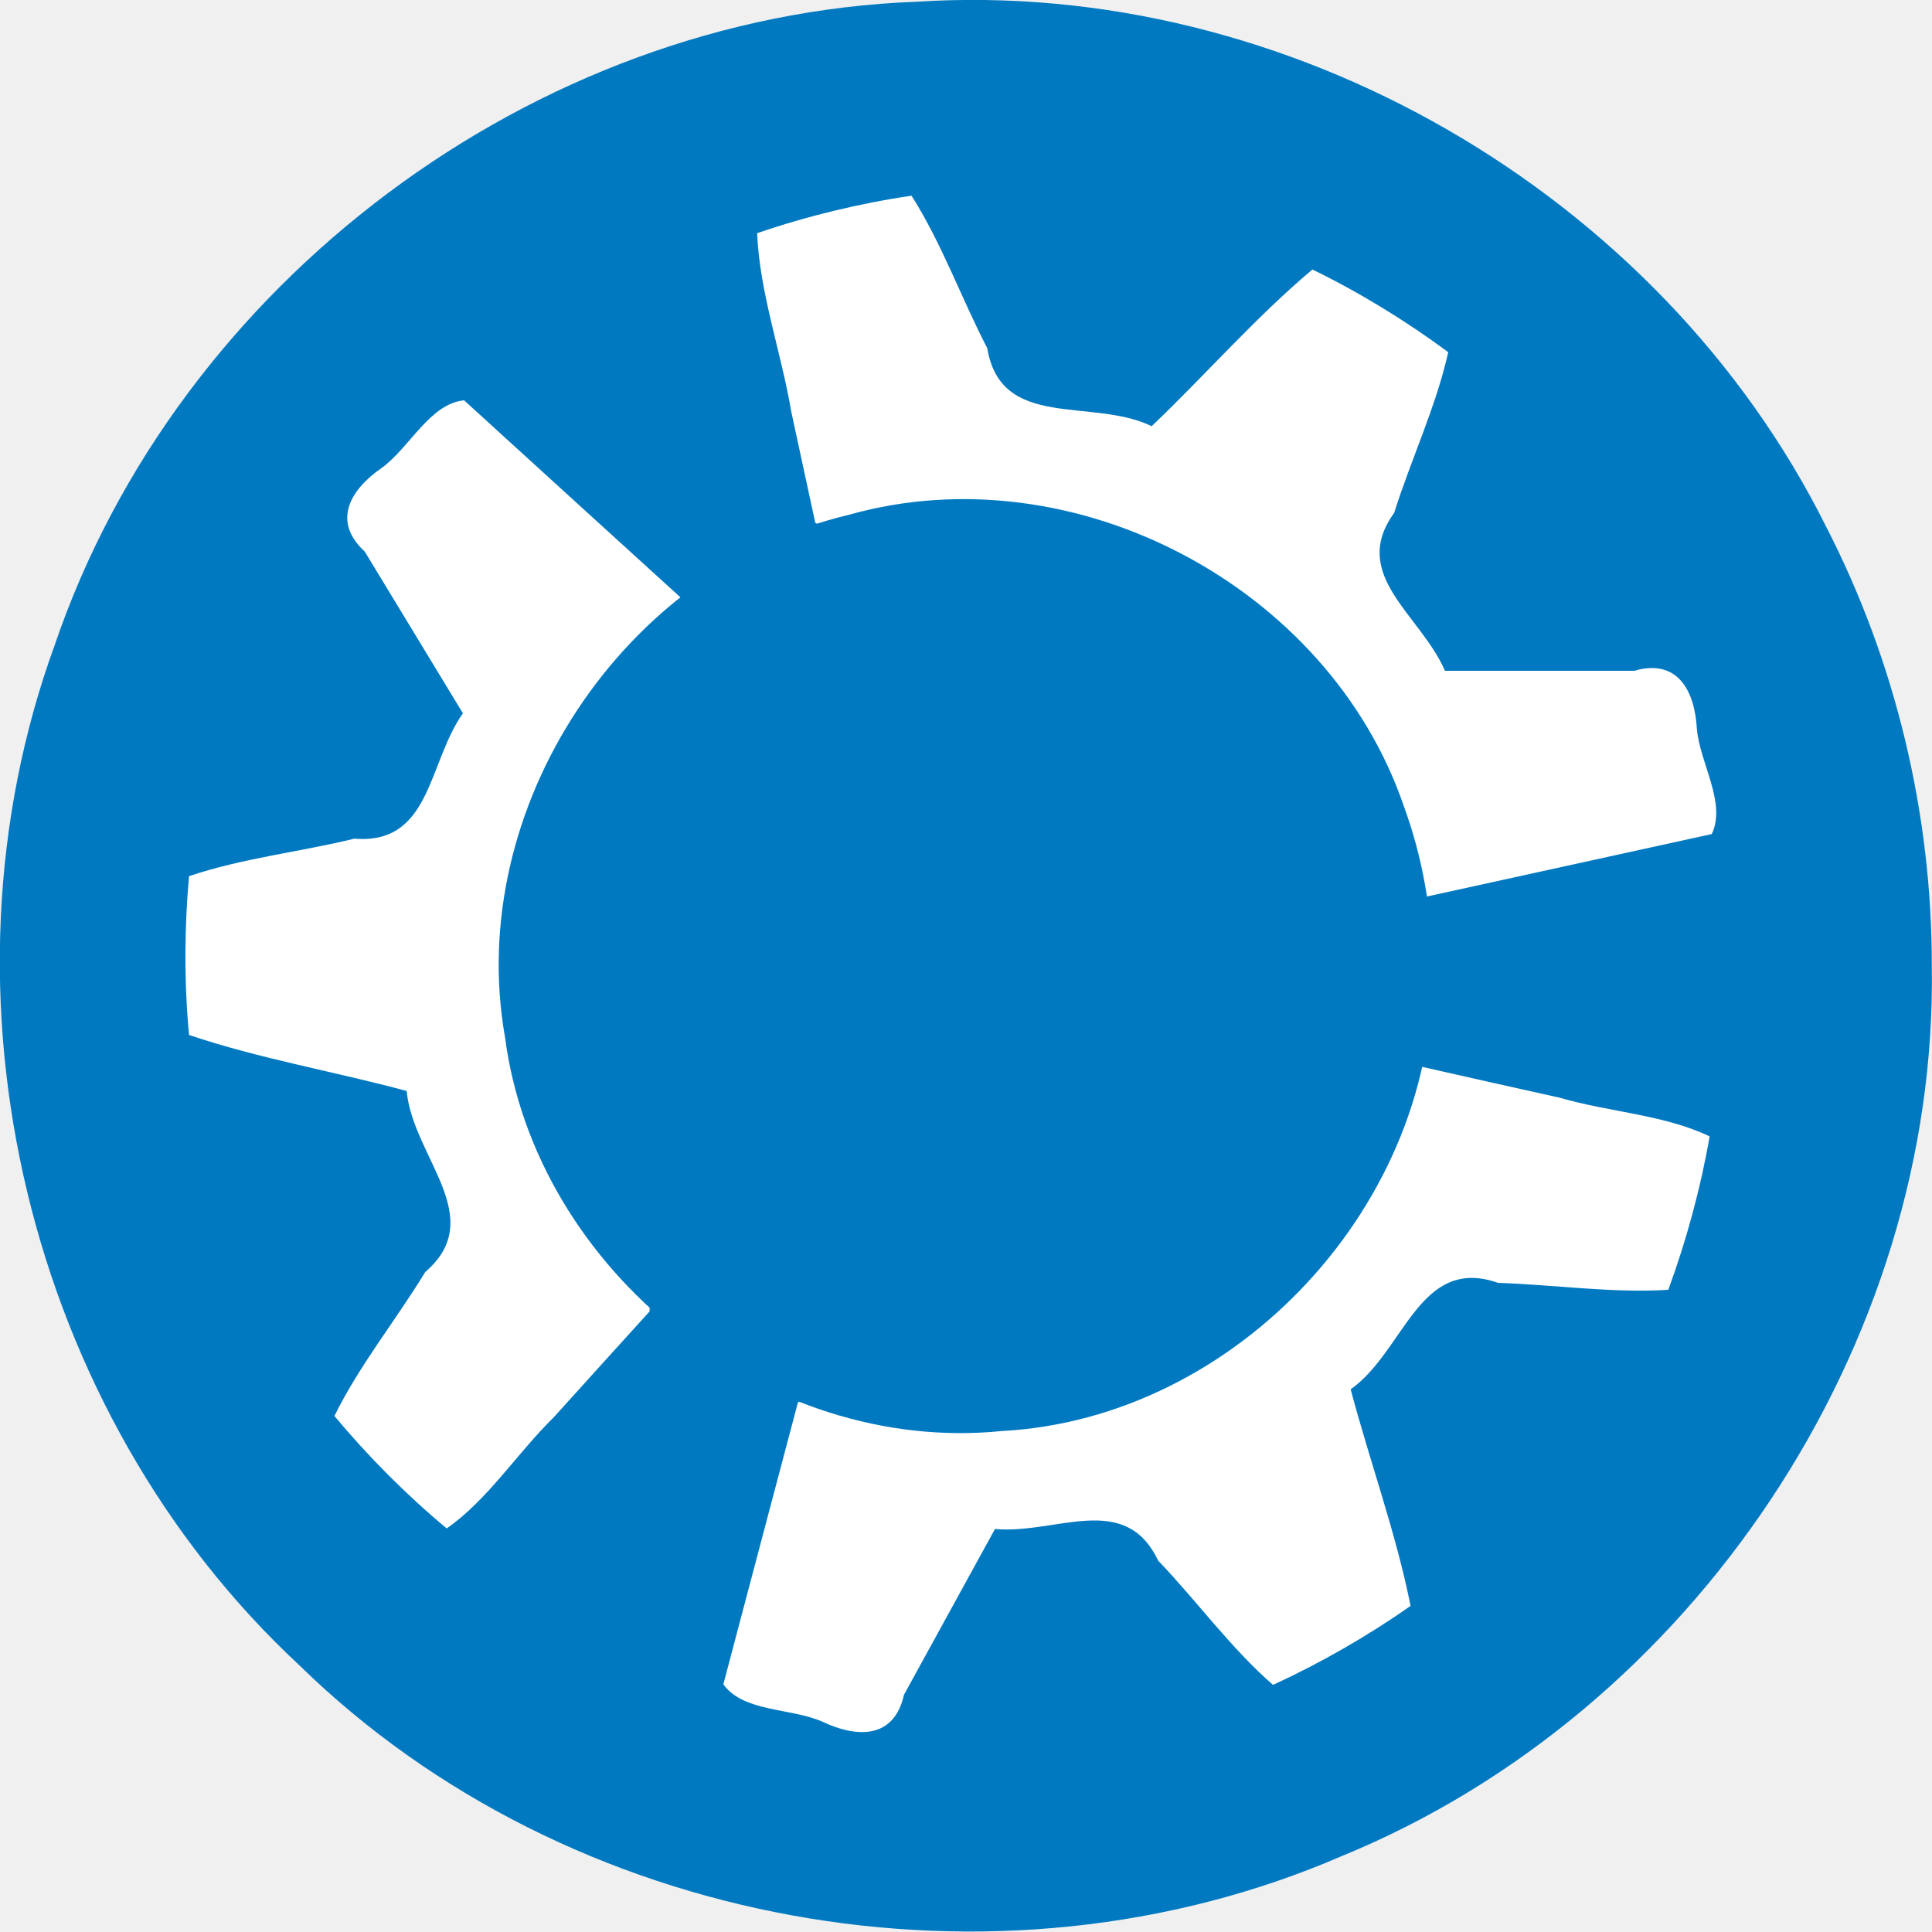
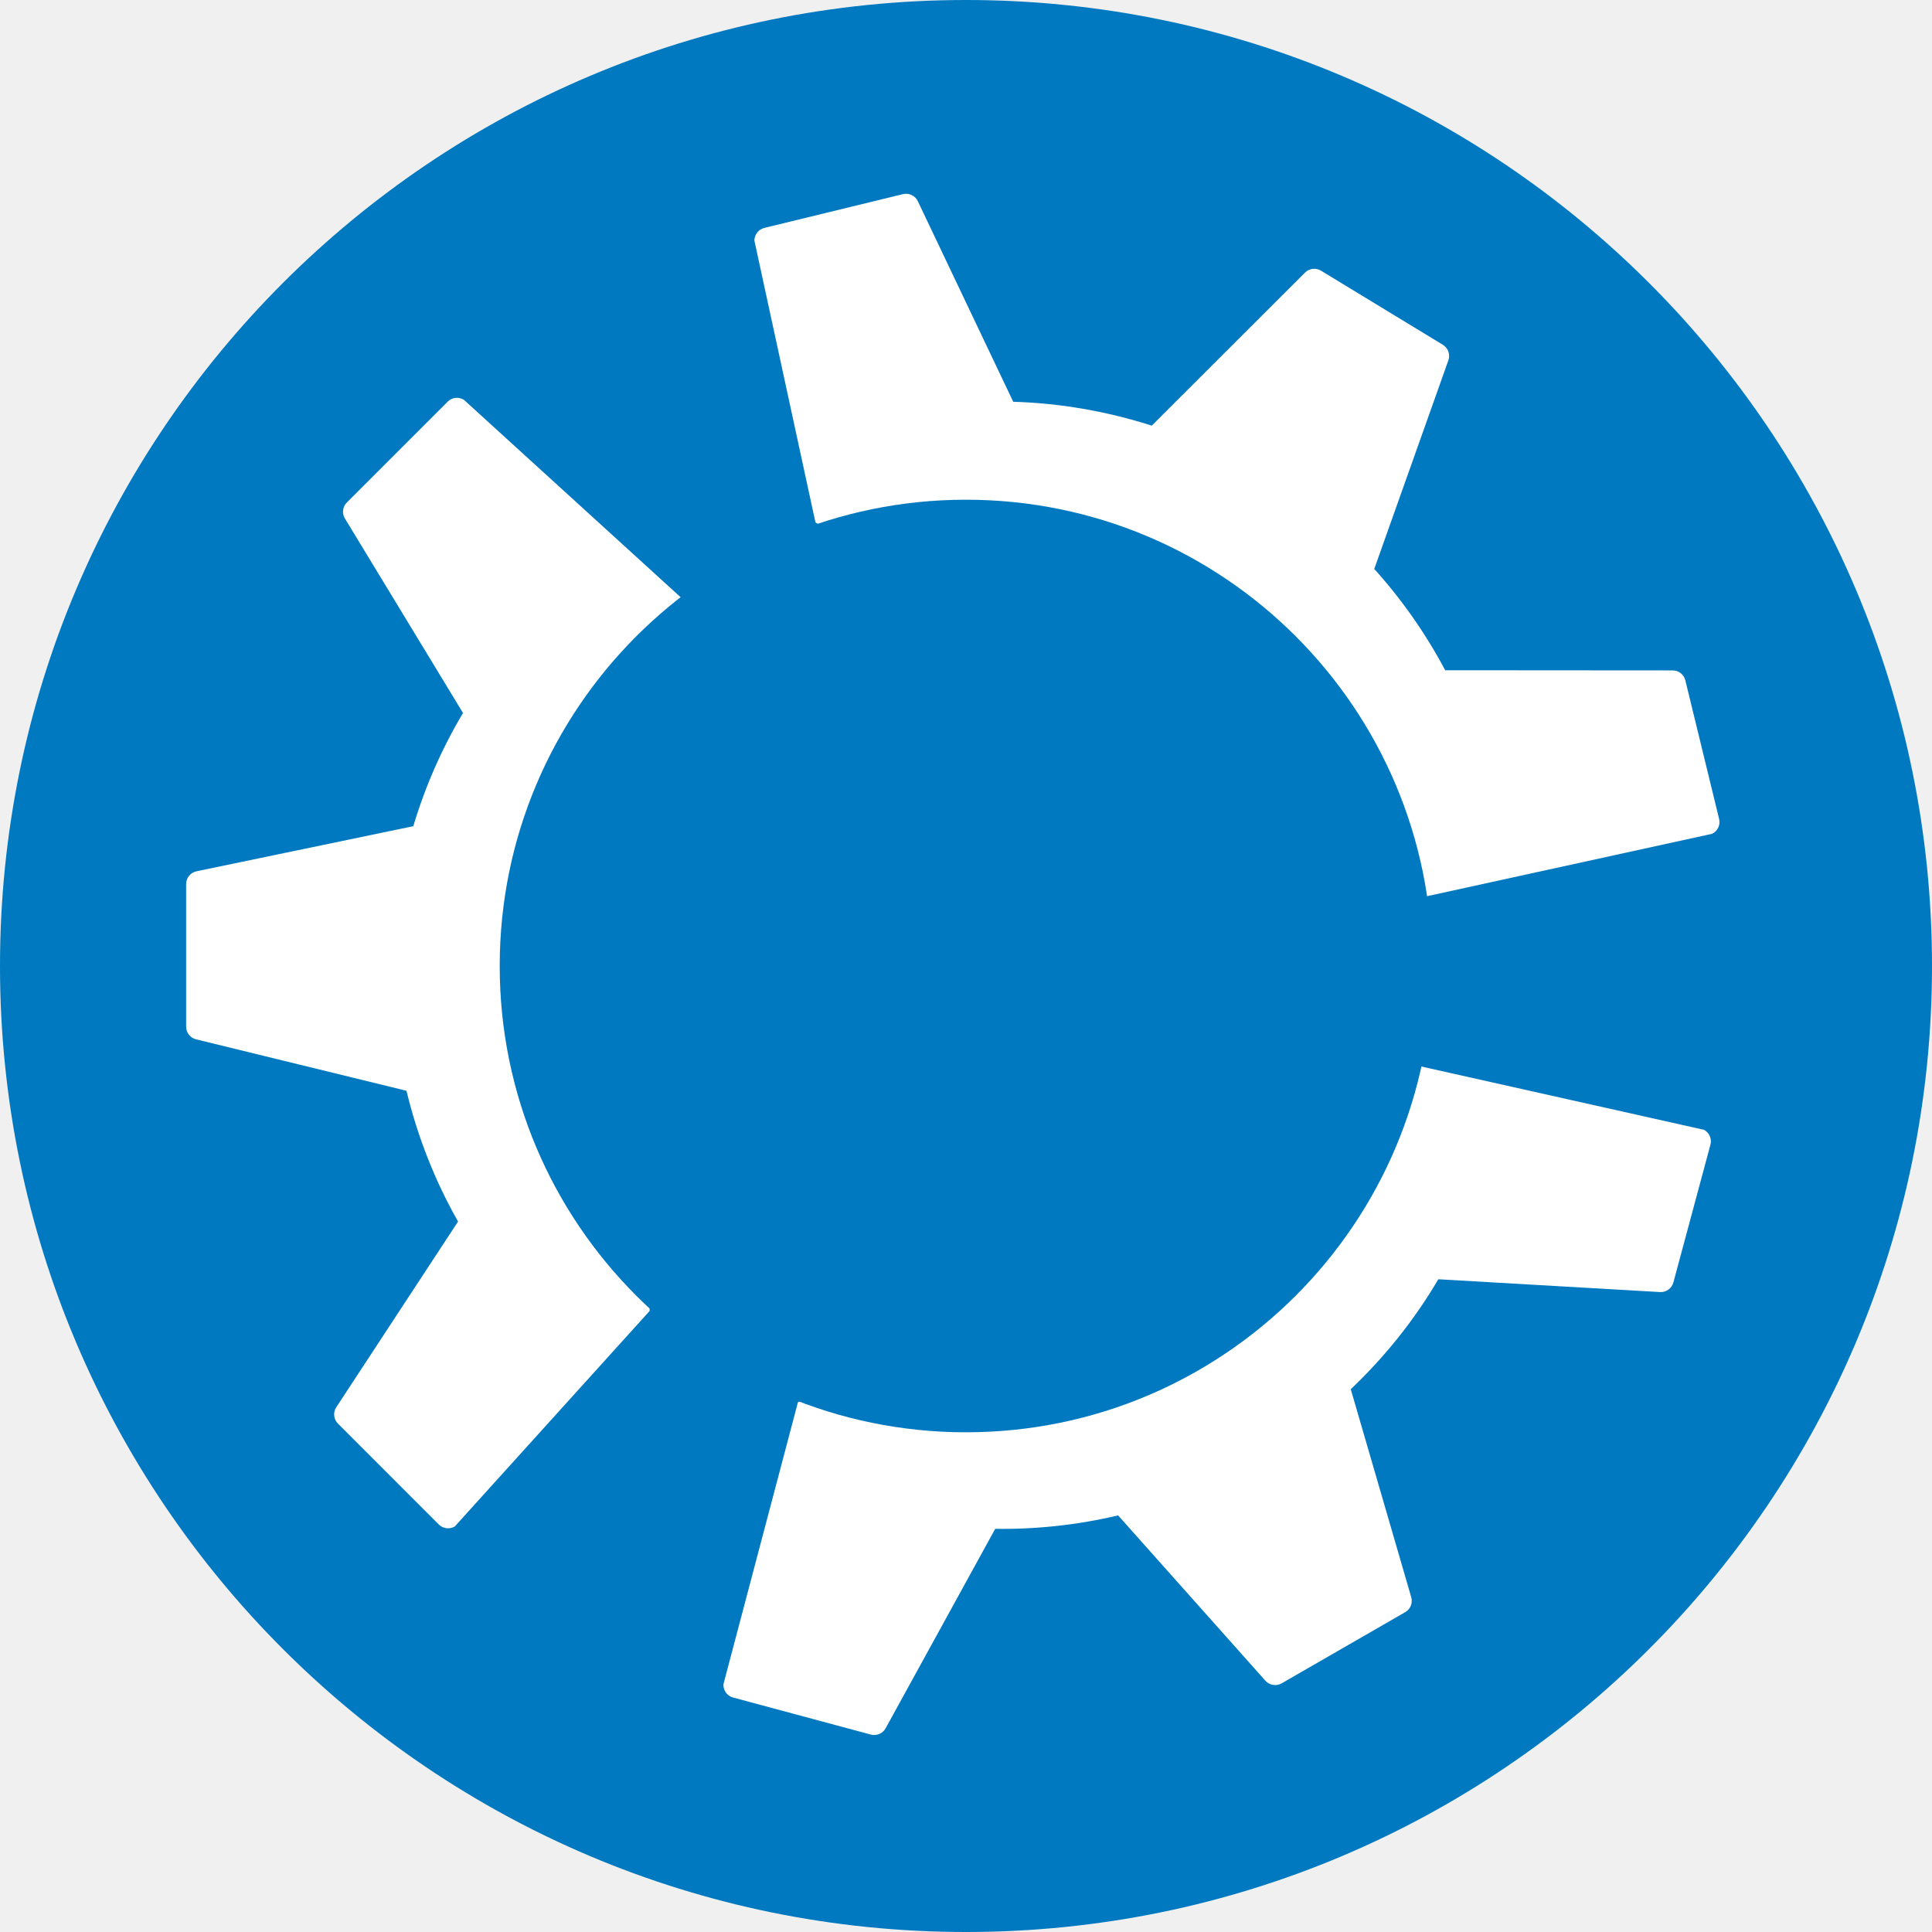
- <svg xmlns="http://www.w3.org/2000/svg" version="1.1" width="100" height="100" xml:space="preserve">
-   <path d="M 99.99,50.01 C 100.3,69.67 87.62,88.63 69.45,96.07 51.6,103.8 29.43,99.82 15.5,86.2 1.391,73.09 -3.759,51.49 2.828,33.4 9.197,14.65 27.61,0.834 47.42,0.091 66.68,-1.153 85.92,10.01 94.52,27.26 c 3.6,7 5.48,14.87 5.47,22.75 z" fill="#0079c1" />
-   <path d="m 33.62,67.87 c 0.56,-12.29 1.13,-24.57 1.7,-36.86 -3.77,-3.43 -7.54,-6.86 -11.3,-10.29 -1.78,0.18 -2.8,2.43 -4.25,3.49 -1.64,1.13 -2.61,2.76 -0.89,4.34 1.69,2.79 3.39,5.58 5.08,8.37 -1.82,2.57 -1.64,6.81 -5.62,6.49 -2.83,0.69 -5.81,1.01 -8.555,1.94 -0.246,2.68 -0.254,5.54 0,8.22 3.645,1.23 7.525,1.89 11.265,2.9 0.31,3.41 4.25,6.54 0.96,9.37 -1.52,2.5 -3.42,4.84 -4.7,7.45 1.72,2.07 3.73,4.09 5.81,5.82 2.11,-1.46 3.66,-3.91 5.55,-5.76 1.65,-1.83 3.3,-3.65 4.96,-5.48 z" fill="#fff" />
-   <path d="m 42.2,27.06 c 10.53,6.45 21.05,12.91 31.58,19.36 4.94,-1.08 9.88,-2.17 14.82,-3.25 0.77,-1.61 -0.61,-3.65 -0.77,-5.44 -0.11,-1.98 -1,-3.66 -3.24,-3.01 -3.27,0 -6.53,0 -9.8,0 -1.25,-2.9 -4.96,-4.95 -2.63,-8.17 0.88,-2.79 2.17,-5.5 2.8,-8.32 -2.17,-1.61 -4.6,-3.1 -7.03,-4.28 -2.94,2.47 -5.52,5.44 -8.32,8.11 -3.08,-1.5 -7.8,0.24 -8.51,-4.04 -1.35,-2.6 -2.36,-5.44 -3.92,-7.89 -2.66,0.39 -5.44,1.06 -7.99,1.94 0.12,3.06 1.25,6.18 1.77,9.26 0.41,1.91 0.83,3.83 1.24,5.74 z" fill="#fff" />
-   <path d="M 73.16,55.12 C 62.54,60.95 51.92,66.77 41.3,72.59 c -1.29,4.86 -2.57,9.72 -3.86,14.59 1.04,1.45 3.5,1.21 5.14,1.94 1.8,0.85 3.7,0.88 4.21,-1.4 1.57,-2.86 3.14,-5.72 4.71,-8.58 3.14,0.29 6.73,-1.98 8.44,1.63 2.01,2.1 3.77,4.54 5.95,6.44 2.44,-1.12 4.92,-2.54 7.12,-4.09 -0.75,-3.77 -2.11,-7.47 -3.1,-11.21 2.79,-1.97 3.54,-6.94 7.63,-5.51 2.93,0.1 5.91,0.54 8.81,0.36 0.93,-2.53 1.68,-5.28 2.14,-7.94 -2.32,-1.12 -5.21,-1.26 -7.75,-2 -2.53,-0.56 -5.06,-1.13 -7.58,-1.7 z" fill="#fff" />
-   <path d="M 74.13,50.01 C 74.42,62.23 64.05,73.42 51.85,74.07 39.68,75.3 27.73,65.81 26.14,53.69 24.04,41.84 32.26,29.4 43.96,26.64 c 11.6,-3.26 24.8,3.69 28.7,15.08 0.97,2.65 1.47,5.47 1.47,8.29 z" fill="#0079c1" />
+ <svg xmlns="http://www.w3.org/2000/svg" viewBox="0 0 1024 1024">
+   <circle cx="512" cy="512" r="512" fill="#0079c1" />
+   <path fill="#fff" d="M344.275 694.884l17.4-377.497-115.708-105.4a6.901 6.901 0 0 0-8.68.903l-53.456 53.447a6.927 6.927 0 0 0-1.014 8.485l62.583 103.07a267.523 267.523 0 0 0-26.349 60.01l-114.899 23.9a6.919 6.919 0 0 0-5.5 6.775v75.584a6.895 6.895 0 0 0 5.263 6.71l111.518 27.258c5.947 24.583 15.165 47.89 27.345 69.31l-64.547 98.433a6.912 6.912 0 0 0 .903 8.692l53.44 53.447a6.962 6.962 0 0 0 8.496 1.028zM432.212 276.901L755.557 475.18l151.865-33.242a6.9 6.9 0 0 0 3.74-7.886l-17.888-73.444a6.927 6.927 0 0 0-6.723-5.276l-120.583-.086a267.519 267.519 0 0 0-37.58-53.695l39.284-110.588a6.918 6.918 0 0 0-2.931-8.22l-64.58-39.274a6.895 6.895 0 0 0-8.467 1.01l-81.236 81.117c-24.094-7.693-48.798-11.928-73.427-12.651L486.47 106.648a6.912 6.912 0 0 0-7.895-3.745L405.14 120.79a6.962 6.962 0 0 0-5.294 6.725zM749.212 564.353l-326.295 178.89-39.478 149.411a6.901 6.901 0 0 0 5.116 7.071l72.996 19.637a6.927 6.927 0 0 0 7.859-3.357l58.065-105.682a267.519 267.519 0 0 0 65.151-7.127l78.068 87.626a6.918 6.918 0 0 0 8.616 1.384l65.492-37.733a6.895 6.895 0 0 0 3.187-7.91l-32.054-110.236c18.332-17.425 33.926-37.048 46.404-58.294l117.514 6.788a6.912 6.912 0 0 0 7.08-5.121l19.633-72.986a6.962 6.962 0 0 0-3.35-7.876z" />
+   <circle cx="512" cy="512" r="247.142" fill="#0079c1" />
</svg>
